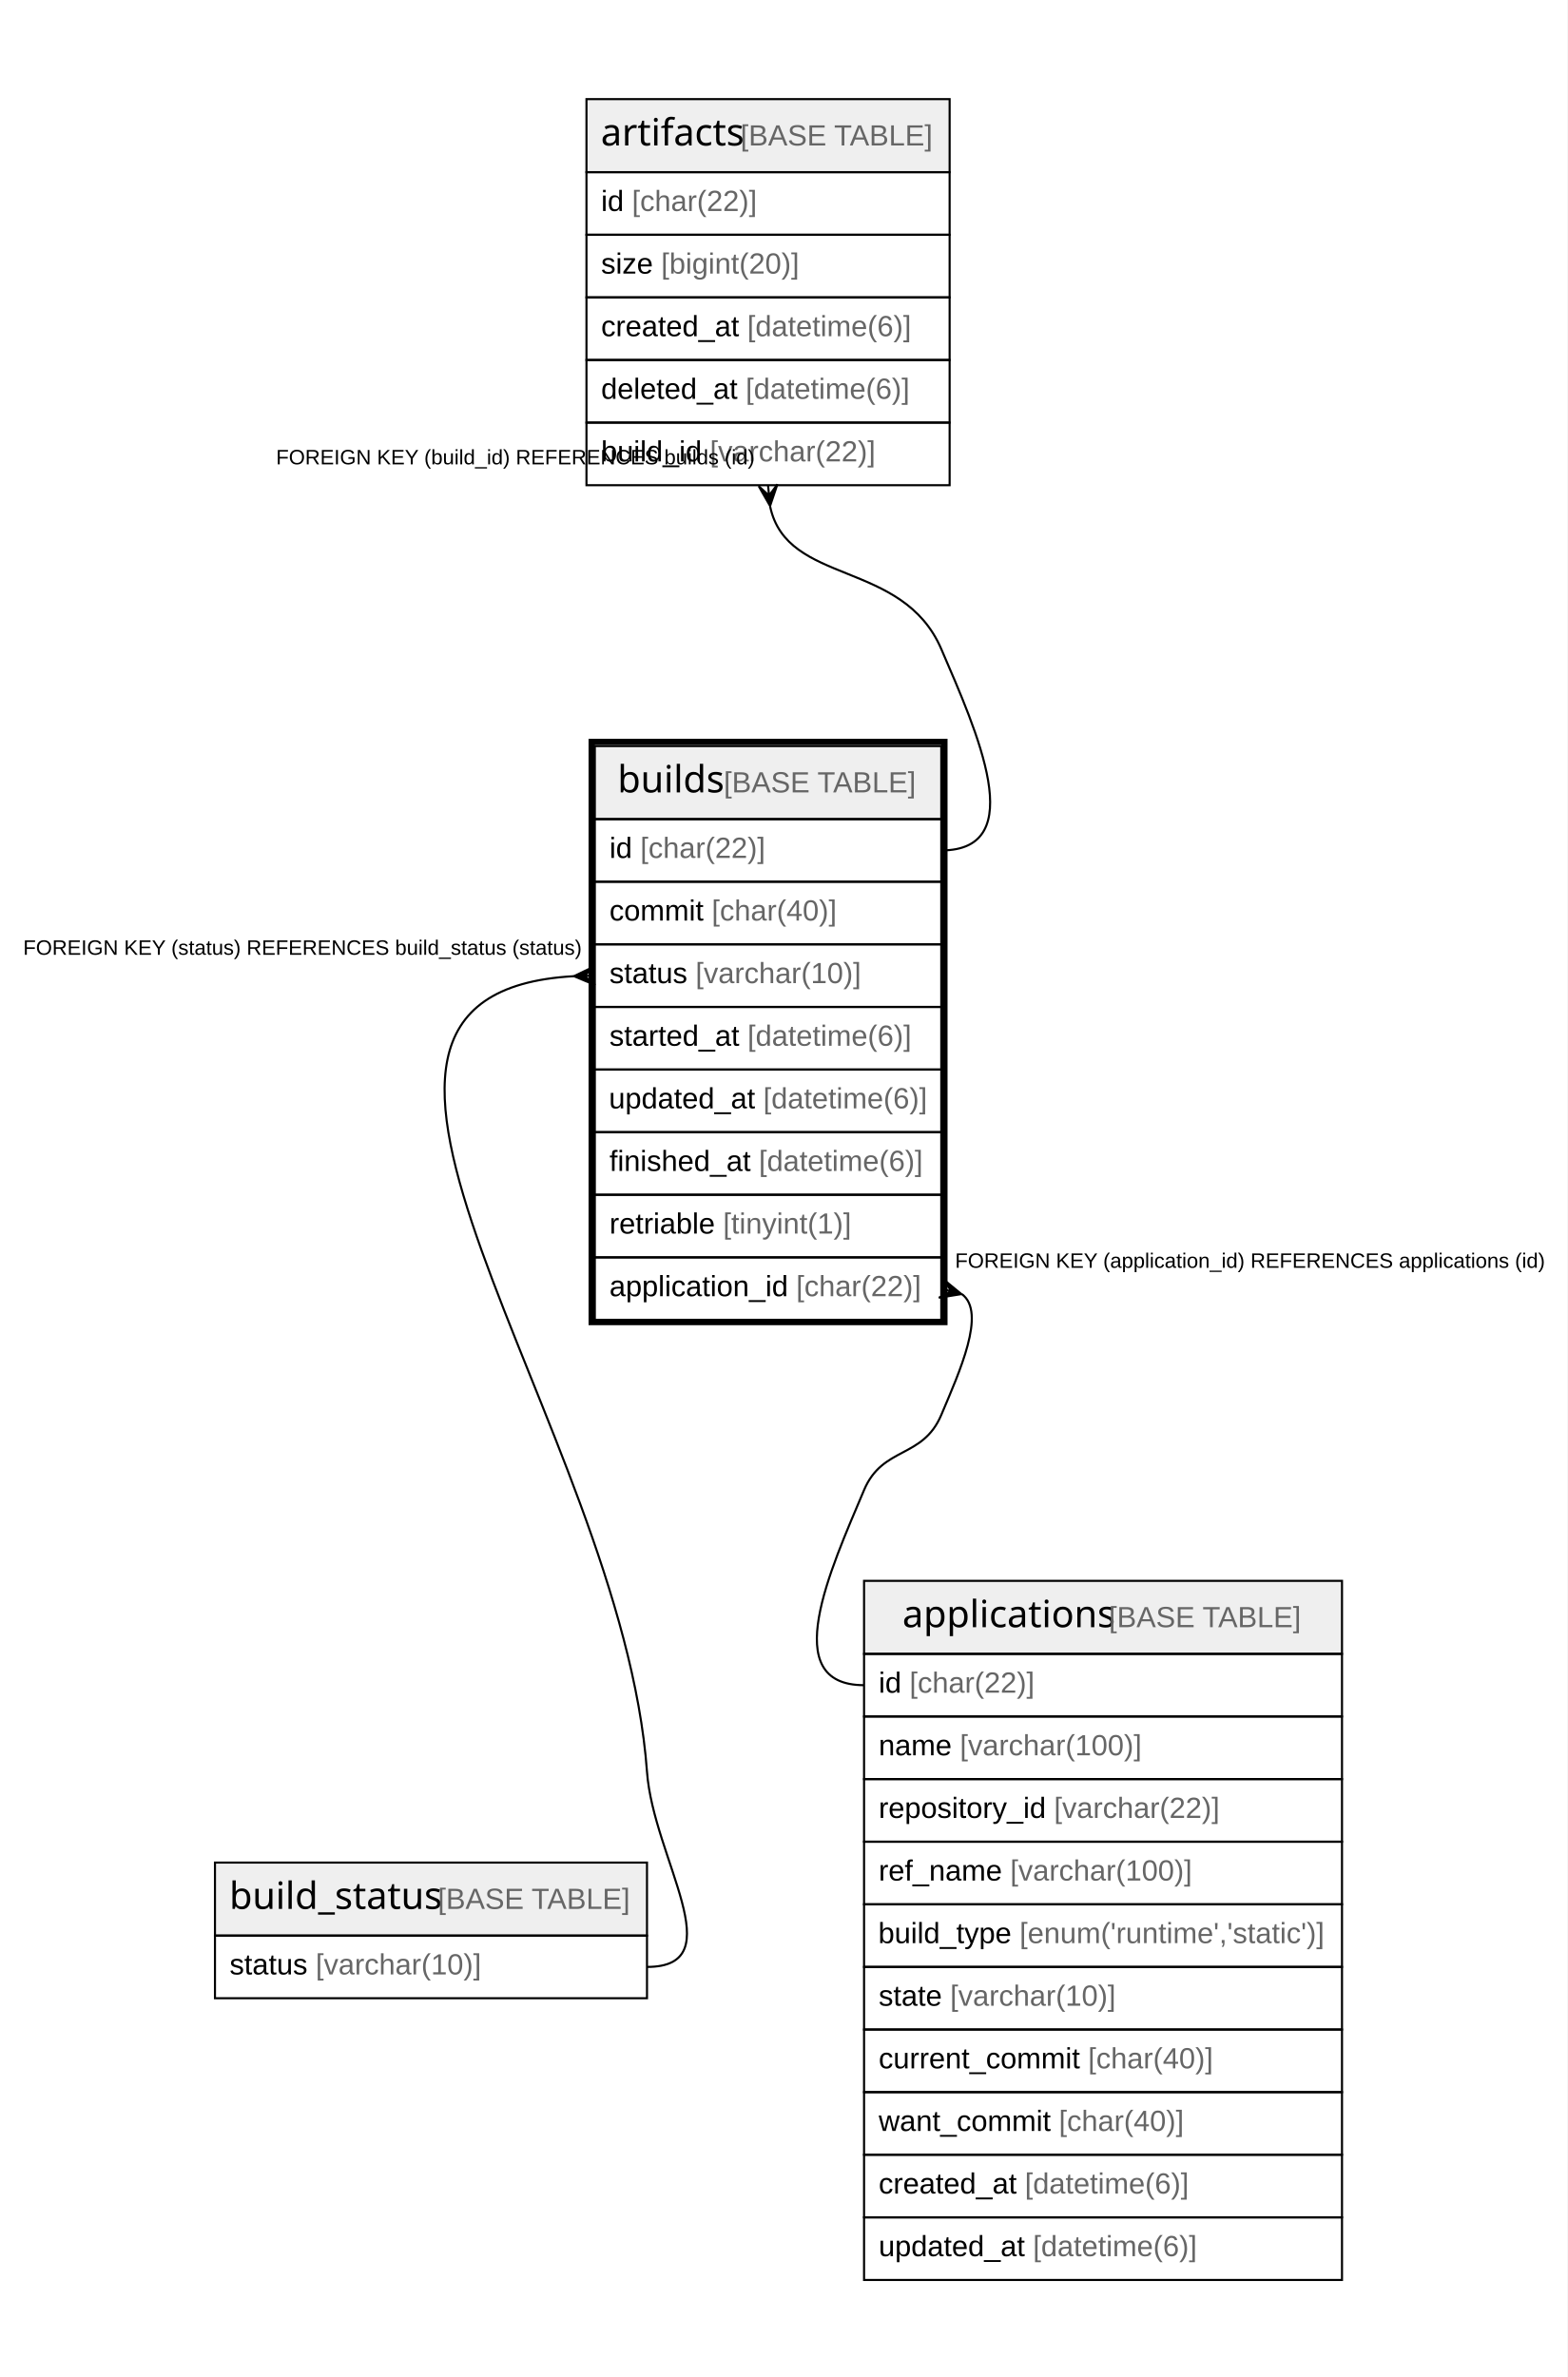
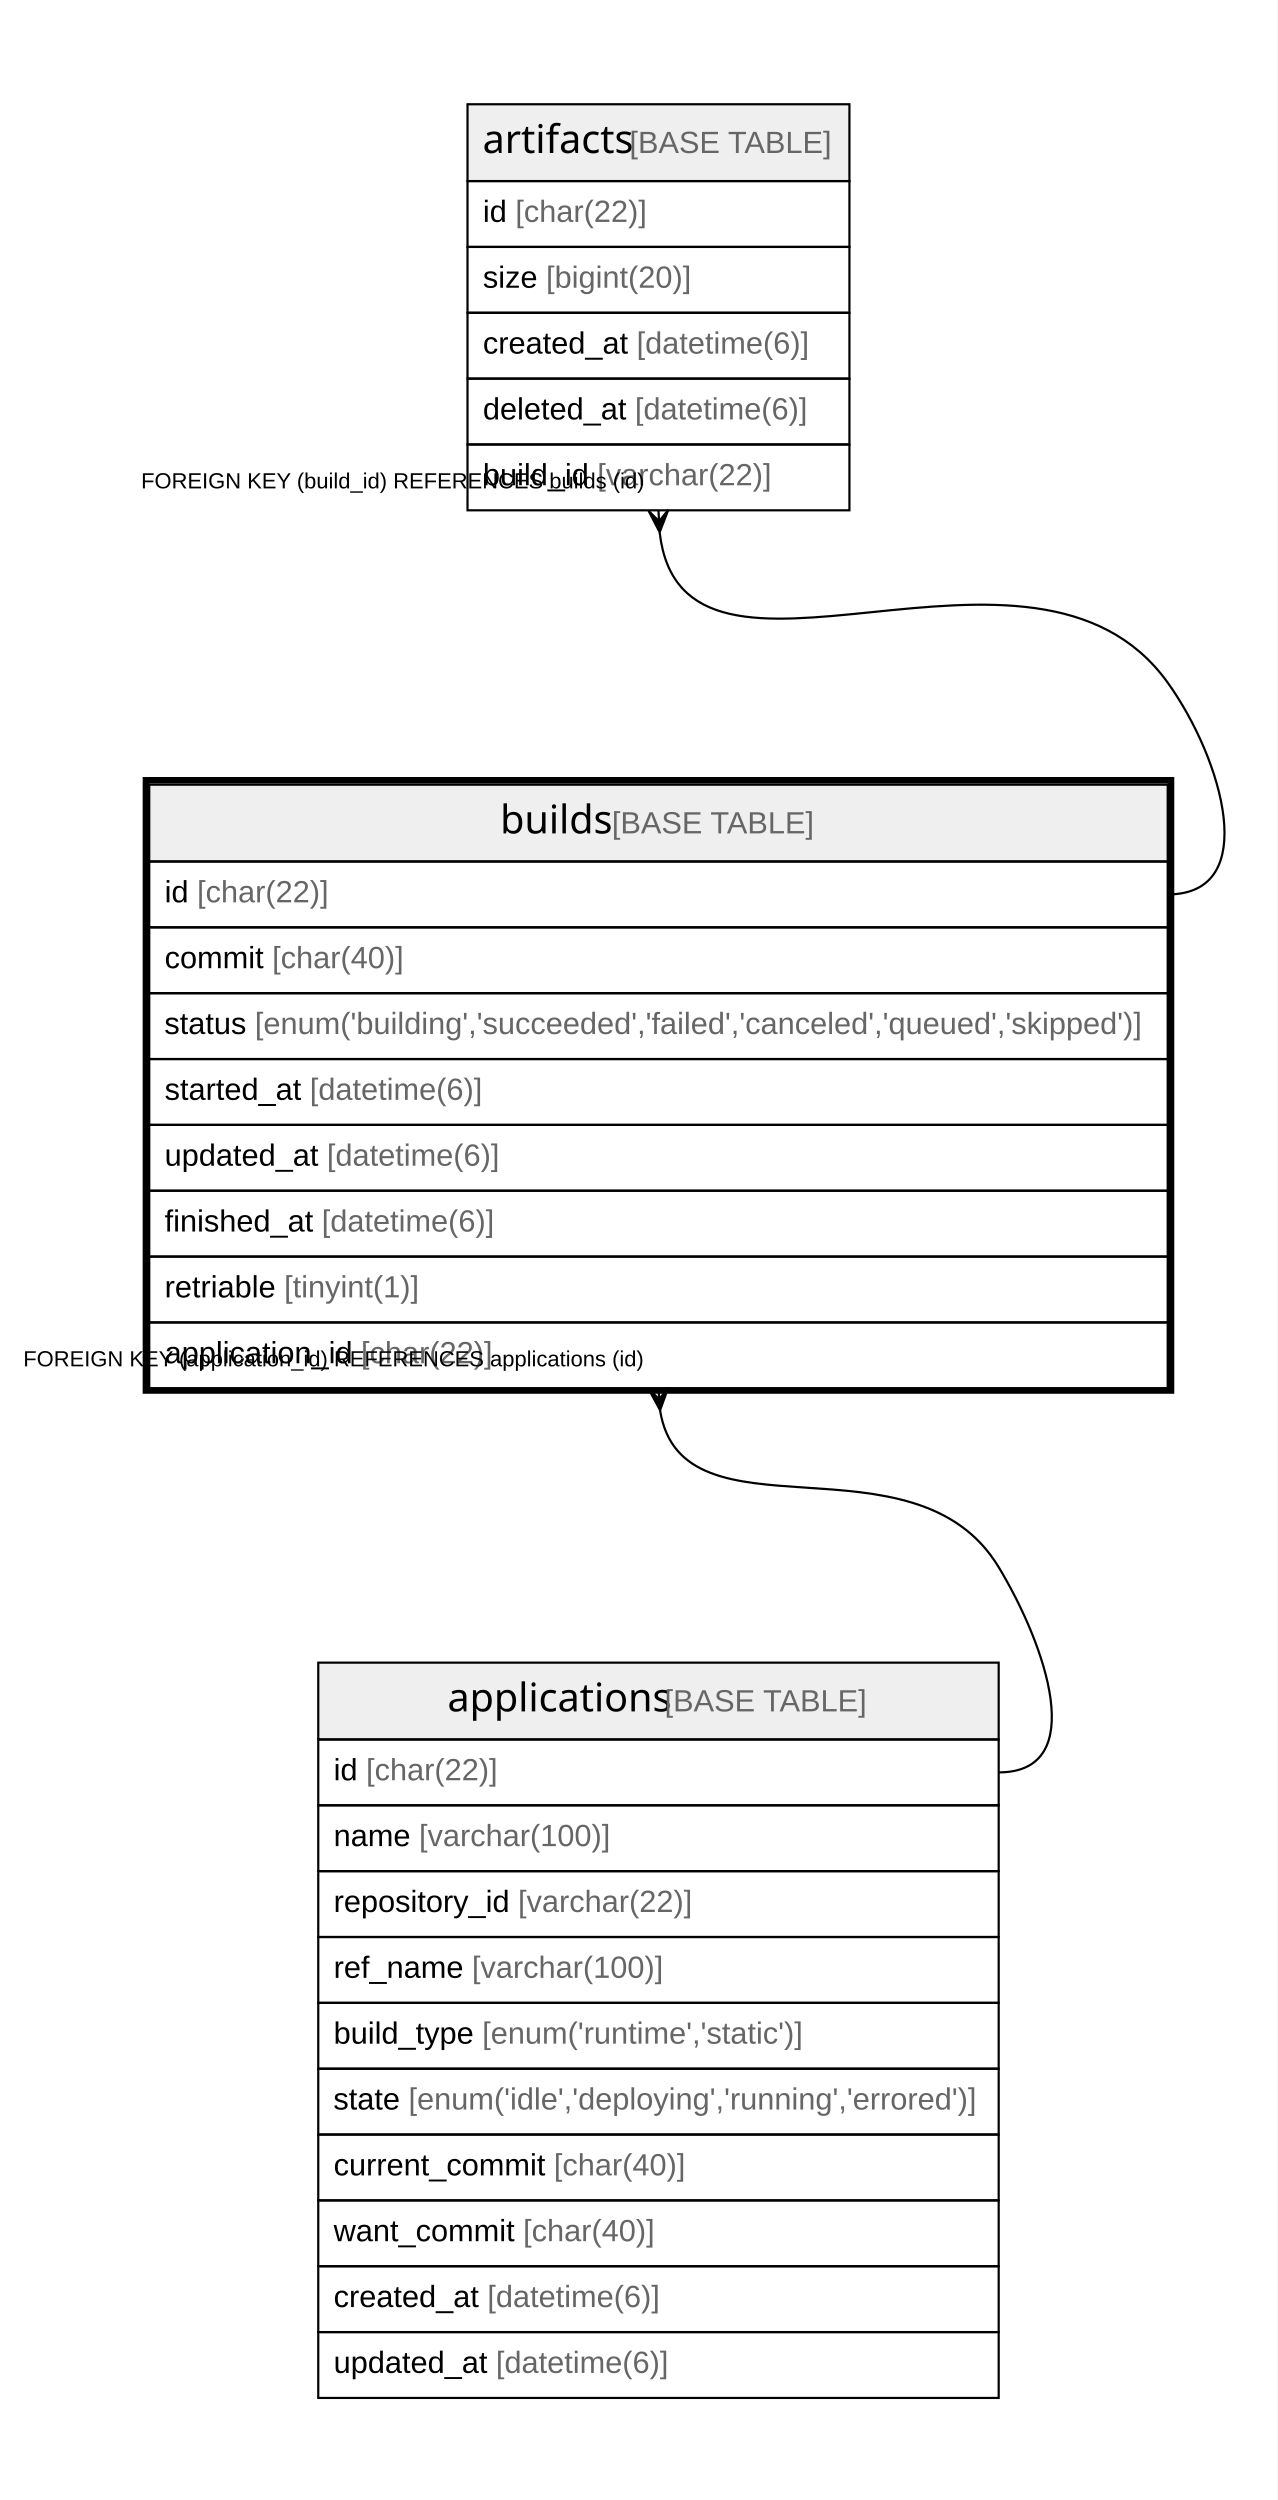
- <svg xmlns="http://www.w3.org/2000/svg" width="751pt" height="1139pt" viewBox="0.00 0.00 751.00 1139.00">
+ <svg xmlns="http://www.w3.org/2000/svg" width="582pt" height="1139pt" viewBox="0.00 0.00 582.00 1139.00">
  <g id="graph0" class="graph" transform="scale(1 1) rotate(0) translate(4 1135)">
-     <polygon fill="#ffffff" stroke="transparent" points="-4,4 -4,-1135 747,-1135 747,4 -4,4" />
+     <polygon fill="#ffffff" stroke="transparent" points="-4,4 -4,-1135 578,-1135 578,4 -4,4" />
    <g id="node1" class="node">
-       <polygon fill="#efefef" stroke="transparent" points="281,-742.5 281,-777.5 447,-777.5 447,-742.5 281,-742.5" />
-       <polygon fill="none" stroke="#000000" points="281,-742.5 281,-777.5 447,-777.5 447,-742.5 281,-742.5" />
-       <text text-anchor="start" x="291.87" y="-755.3" font-family="Arial Bold" font-size="18.00" fill="#000000">builds</text>
-       <text text-anchor="start" x="338.877" y="-755.3" font-family="Arial" font-size="14.00" fill="#000000"> </text>
-       <text text-anchor="start" x="342.767" y="-755.3" font-family="Arial" font-size="14.00" fill="#666666">[BASE TABLE]</text>
-       <polygon fill="none" stroke="#000000" points="281,-712.5 281,-742.5 447,-742.5 447,-712.5 281,-712.5" />
-       <text text-anchor="start" x="288" y="-723.9" font-family="Arial" font-size="14.00" fill="#000000">id </text>
-       <text text-anchor="start" x="302.78" y="-723.9" font-family="Arial" font-size="14.00" fill="#666666">[char(22)]</text>
-       <polygon fill="none" stroke="#000000" points="281,-682.5 281,-712.5 447,-712.5 447,-682.5 281,-682.5" />
-       <text text-anchor="start" x="288" y="-693.9" font-family="Arial" font-size="14.00" fill="#000000">commit </text>
-       <text text-anchor="start" x="336.992" y="-693.9" font-family="Arial" font-size="14.00" fill="#666666">[char(40)]</text>
-       <polygon fill="none" stroke="#000000" points="281,-652.5 281,-682.5 447,-682.5 447,-652.5 281,-652.5" />
-       <text text-anchor="start" x="288" y="-663.9" font-family="Arial" font-size="14.00" fill="#000000">status </text>
-       <text text-anchor="start" x="329.237" y="-663.9" font-family="Arial" font-size="14.00" fill="#666666">[varchar(10)]</text>
-       <polygon fill="none" stroke="#000000" points="281,-622.5 281,-652.5 447,-652.5 447,-622.5 281,-622.5" />
-       <text text-anchor="start" x="288" y="-633.9" font-family="Arial" font-size="14.00" fill="#000000">started_at </text>
-       <text text-anchor="start" x="354.136" y="-633.9" font-family="Arial" font-size="14.00" fill="#666666">[datetime(6)]</text>
-       <polygon fill="none" stroke="#000000" points="281,-592.5 281,-622.5 447,-622.5 447,-592.5 281,-592.5" />
-       <text text-anchor="start" x="287.752" y="-603.9" font-family="Arial" font-size="14.00" fill="#000000">updated_at </text>
-       <text text-anchor="start" x="361.684" y="-603.9" font-family="Arial" font-size="14.00" fill="#666666">[datetime(6)]</text>
-       <polygon fill="none" stroke="#000000" points="281,-562.5 281,-592.5 447,-592.5 447,-562.5 281,-562.5" />
-       <text text-anchor="start" x="288" y="-573.9" font-family="Arial" font-size="14.00" fill="#000000">finished_at </text>
-       <text text-anchor="start" x="359.581" y="-573.9" font-family="Arial" font-size="14.00" fill="#666666">[datetime(6)]</text>
-       <polygon fill="none" stroke="#000000" points="281,-532.5 281,-562.5 447,-562.5 447,-532.5 281,-532.5" />
-       <text text-anchor="start" x="288" y="-543.9" font-family="Arial" font-size="14.00" fill="#000000">retriable </text>
-       <text text-anchor="start" x="342.446" y="-543.9" font-family="Arial" font-size="14.00" fill="#666666">[tinyint(1)]</text>
-       <polygon fill="none" stroke="#000000" points="281,-502.5 281,-532.5 447,-532.5 447,-502.5 281,-502.5" />
-       <text text-anchor="start" x="288" y="-513.9" font-family="Arial" font-size="14.00" fill="#000000">application_id </text>
-       <text text-anchor="start" x="377.468" y="-513.9" font-family="Arial" font-size="14.00" fill="#666666">[char(22)]</text>
-       <polygon fill="none" stroke="#000000" stroke-width="3" points="279.5,-501.5 279.5,-779.5 448.5,-779.5 448.5,-501.5 279.5,-501.5" />
+       <polygon fill="#efefef" stroke="transparent" points="64,-742.5 64,-777.5 528,-777.5 528,-742.5 64,-742.5" />
+       <polygon fill="none" stroke="#000000" points="64,-742.5 64,-777.5 528,-777.5 528,-742.5 64,-742.5" />
+       <text text-anchor="start" x="223.87" y="-755.3" font-family="Arial Bold" font-size="18.00" fill="#000000">builds</text>
+       <text text-anchor="start" x="270.877" y="-755.3" font-family="Arial" font-size="14.00" fill="#000000"> </text>
+       <text text-anchor="start" x="274.767" y="-755.3" font-family="Arial" font-size="14.00" fill="#666666">[BASE TABLE]</text>
+       <polygon fill="none" stroke="#000000" points="64,-712.5 64,-742.5 528,-742.5 528,-712.5 64,-712.5" />
+       <text text-anchor="start" x="71" y="-723.9" font-family="Arial" font-size="14.00" fill="#000000">id </text>
+       <text text-anchor="start" x="85.78" y="-723.9" font-family="Arial" font-size="14.00" fill="#666666">[char(22)]</text>
+       <polygon fill="none" stroke="#000000" points="64,-682.5 64,-712.5 528,-712.5 528,-682.5 64,-682.5" />
+       <text text-anchor="start" x="71" y="-693.9" font-family="Arial" font-size="14.00" fill="#000000">commit </text>
+       <text text-anchor="start" x="119.992" y="-693.9" font-family="Arial" font-size="14.00" fill="#666666">[char(40)]</text>
+       <polygon fill="none" stroke="#000000" points="64,-652.5 64,-682.5 528,-682.5 528,-652.5 64,-652.5" />
+       <text text-anchor="start" x="70.878" y="-663.9" font-family="Arial" font-size="14.00" fill="#000000">status </text>
+       <text text-anchor="start" x="112.115" y="-663.9" font-family="Arial" font-size="14.00" fill="#666666">[enum('building','succeeded','failed','canceled','queued','skipped')]</text>
+       <polygon fill="none" stroke="#000000" points="64,-622.5 64,-652.5 528,-652.5 528,-622.5 64,-622.5" />
+       <text text-anchor="start" x="71" y="-633.9" font-family="Arial" font-size="14.00" fill="#000000">started_at </text>
+       <text text-anchor="start" x="137.136" y="-633.9" font-family="Arial" font-size="14.00" fill="#666666">[datetime(6)]</text>
+       <polygon fill="none" stroke="#000000" points="64,-592.5 64,-622.5 528,-622.5 528,-592.5 64,-592.5" />
+       <text text-anchor="start" x="71" y="-603.9" font-family="Arial" font-size="14.00" fill="#000000">updated_at </text>
+       <text text-anchor="start" x="144.933" y="-603.9" font-family="Arial" font-size="14.00" fill="#666666">[datetime(6)]</text>
+       <polygon fill="none" stroke="#000000" points="64,-562.5 64,-592.5 528,-592.5 528,-562.5 64,-562.5" />
+       <text text-anchor="start" x="71" y="-573.9" font-family="Arial" font-size="14.00" fill="#000000">finished_at </text>
+       <text text-anchor="start" x="142.581" y="-573.9" font-family="Arial" font-size="14.00" fill="#666666">[datetime(6)]</text>
+       <polygon fill="none" stroke="#000000" points="64,-532.5 64,-562.5 528,-562.5 528,-532.5 64,-532.5" />
+       <text text-anchor="start" x="71" y="-543.9" font-family="Arial" font-size="14.00" fill="#000000">retriable </text>
+       <text text-anchor="start" x="125.446" y="-543.9" font-family="Arial" font-size="14.00" fill="#666666">[tinyint(1)]</text>
+       <polygon fill="none" stroke="#000000" points="64,-502.5 64,-532.5 528,-532.5 528,-502.5 64,-502.5" />
+       <text text-anchor="start" x="71" y="-513.9" font-family="Arial" font-size="14.00" fill="#000000">application_id </text>
+       <text text-anchor="start" x="160.468" y="-513.9" font-family="Arial" font-size="14.00" fill="#666666">[char(22)]</text>
+       <polygon fill="none" stroke="#000000" stroke-width="3" points="62.5,-501.5 62.5,-779.5 529.5,-779.5 529.5,-501.5 62.5,-501.5" />
    </g>
    <g id="node3" class="node">
-       <polygon fill="#efefef" stroke="transparent" points="99,-207.5 99,-242.5 306,-242.5 306,-207.5 99,-207.5" />
-       <polygon fill="none" stroke="#000000" points="99,-207.5 99,-242.5 306,-242.5 306,-207.5 99,-207.5" />
-       <text text-anchor="start" x="105.858" y="-220.3" font-family="Arial Bold" font-size="18.00" fill="#000000">build_status</text>
-       <text text-anchor="start" x="201.888" y="-220.3" font-family="Arial" font-size="14.00" fill="#000000"> </text>
-       <text text-anchor="start" x="205.779" y="-220.3" font-family="Arial" font-size="14.00" fill="#666666">[BASE TABLE]</text>
-       <polygon fill="none" stroke="#000000" points="99,-177.5 99,-207.5 306,-207.5 306,-177.5 99,-177.5" />
-       <text text-anchor="start" x="106" y="-188.9" font-family="Arial" font-size="14.00" fill="#000000">status </text>
-       <text text-anchor="start" x="147.237" y="-188.9" font-family="Arial" font-size="14.00" fill="#666666">[varchar(10)]</text>
+       <polygon fill="#efefef" stroke="transparent" points="141,-342.5 141,-377.5 451,-377.5 451,-342.5 141,-342.5" />
+       <polygon fill="none" stroke="#000000" points="141,-342.5 141,-377.5 451,-377.5 451,-342.5 141,-342.5" />
+       <text text-anchor="start" x="199.862" y="-355.3" font-family="Arial Bold" font-size="18.00" fill="#000000">applications</text>
+       <text text-anchor="start" x="294.884" y="-355.3" font-family="Arial" font-size="14.00" fill="#000000"> </text>
+       <text text-anchor="start" x="298.775" y="-355.3" font-family="Arial" font-size="14.00" fill="#666666">[BASE TABLE]</text>
+       <polygon fill="none" stroke="#000000" points="141,-312.5 141,-342.5 451,-342.5 451,-312.5 141,-312.5" />
+       <text text-anchor="start" x="148" y="-323.9" font-family="Arial" font-size="14.00" fill="#000000">id </text>
+       <text text-anchor="start" x="162.78" y="-323.9" font-family="Arial" font-size="14.00" fill="#666666">[char(22)]</text>
+       <polygon fill="none" stroke="#000000" points="141,-282.5 141,-312.5 451,-312.5 451,-282.5 141,-282.5" />
+       <text text-anchor="start" x="148" y="-293.9" font-family="Arial" font-size="14.00" fill="#000000">name </text>
+       <text text-anchor="start" x="186.899" y="-293.9" font-family="Arial" font-size="14.00" fill="#666666">[varchar(100)]</text>
+       <polygon fill="none" stroke="#000000" points="141,-252.5 141,-282.5 451,-282.5 451,-252.5 141,-252.5" />
+       <text text-anchor="start" x="148" y="-263.9" font-family="Arial" font-size="14.00" fill="#000000">repository_id </text>
+       <text text-anchor="start" x="232.011" y="-263.9" font-family="Arial" font-size="14.00" fill="#666666">[varchar(22)]</text>
+       <polygon fill="none" stroke="#000000" points="141,-222.5 141,-252.5 451,-252.5 451,-222.5 141,-222.5" />
+       <text text-anchor="start" x="148" y="-233.9" font-family="Arial" font-size="14.00" fill="#000000">ref_name </text>
+       <text text-anchor="start" x="211.015" y="-233.9" font-family="Arial" font-size="14.00" fill="#666666">[varchar(100)]</text>
+       <polygon fill="none" stroke="#000000" points="141,-192.5 141,-222.5 451,-222.5 451,-192.5 141,-192.5" />
+       <text text-anchor="start" x="148" y="-203.9" font-family="Arial" font-size="14.00" fill="#000000">build_type </text>
+       <text text-anchor="start" x="215.69" y="-203.9" font-family="Arial" font-size="14.00" fill="#666666">[enum('runtime','static')]</text>
+       <polygon fill="none" stroke="#000000" points="141,-162.5 141,-192.5 451,-192.5 451,-162.5 141,-162.5" />
+       <text text-anchor="start" x="147.88" y="-173.9" font-family="Arial" font-size="14.00" fill="#000000">state </text>
+       <text text-anchor="start" x="182.117" y="-173.9" font-family="Arial" font-size="14.00" fill="#666666">[enum('idle','deploying','running','errored')]</text>
+       <polygon fill="none" stroke="#000000" points="141,-132.5 141,-162.5 451,-162.5 451,-132.5 141,-132.5" />
+       <text text-anchor="start" x="148" y="-143.9" font-family="Arial" font-size="14.00" fill="#000000">current_commit </text>
+       <text text-anchor="start" x="248.334" y="-143.9" font-family="Arial" font-size="14.00" fill="#666666">[char(40)]</text>
+       <polygon fill="none" stroke="#000000" points="141,-102.5 141,-132.5 451,-132.5 451,-102.5 141,-102.5" />
+       <text text-anchor="start" x="148" y="-113.9" font-family="Arial" font-size="14.00" fill="#000000">want_commit </text>
+       <text text-anchor="start" x="234.337" y="-113.9" font-family="Arial" font-size="14.00" fill="#666666">[char(40)]</text>
+       <polygon fill="none" stroke="#000000" points="141,-72.5 141,-102.5 451,-102.5 451,-72.5 141,-72.5" />
+       <text text-anchor="start" x="148" y="-83.9" font-family="Arial" font-size="14.00" fill="#000000">created_at </text>
+       <text text-anchor="start" x="218.028" y="-83.9" font-family="Arial" font-size="14.00" fill="#666666">[datetime(6)]</text>
+       <polygon fill="none" stroke="#000000" points="141,-42.5 141,-72.5 451,-72.5 451,-42.5 141,-42.5" />
+       <text text-anchor="start" x="148" y="-53.9" font-family="Arial" font-size="14.00" fill="#000000">updated_at </text>
+       <text text-anchor="start" x="221.933" y="-53.9" font-family="Arial" font-size="14.00" fill="#666666">[datetime(6)]</text>
    </g>
    <g id="edge2" class="edge">
-       <path fill="none" stroke="#000000" d="M270.986,-667.235C118.499,-658.821 293.93,-451.996 306,-286 309.014,-244.554 347.556,-192.5 306,-192.5" />
-       <polygon fill="#000000" stroke="#000000" points="271.003,-667.235 280.881,-671.998 276.002,-667.367 281,-667.5 281,-667.5 281,-667.5 276.002,-667.367 281.119,-663.002 271.003,-667.235 271.003,-667.235" />
-       <text text-anchor="start" x="7.098" y="-677.5" font-family="Arial" font-size="10.00" fill="#000000">FOREIGN KEY (status) REFERENCES build_status (status)</text>
-     </g>
-     <g id="node4" class="node">
-       <polygon fill="#efefef" stroke="transparent" points="410,-342.5 410,-377.5 639,-377.5 639,-342.5 410,-342.5" />
-       <polygon fill="none" stroke="#000000" points="410,-342.5 410,-377.5 639,-377.5 639,-342.5 410,-342.5" />
-       <text text-anchor="start" x="428.362" y="-355.3" font-family="Arial Bold" font-size="18.00" fill="#000000">applications</text>
-       <text text-anchor="start" x="523.384" y="-355.3" font-family="Arial" font-size="14.00" fill="#000000"> </text>
-       <text text-anchor="start" x="527.275" y="-355.3" font-family="Arial" font-size="14.00" fill="#666666">[BASE TABLE]</text>
-       <polygon fill="none" stroke="#000000" points="410,-312.5 410,-342.5 639,-342.5 639,-312.5 410,-312.5" />
-       <text text-anchor="start" x="417" y="-323.9" font-family="Arial" font-size="14.00" fill="#000000">id </text>
-       <text text-anchor="start" x="431.78" y="-323.9" font-family="Arial" font-size="14.00" fill="#666666">[char(22)]</text>
-       <polygon fill="none" stroke="#000000" points="410,-282.5 410,-312.5 639,-312.5 639,-282.5 410,-282.5" />
-       <text text-anchor="start" x="417" y="-293.9" font-family="Arial" font-size="14.00" fill="#000000">name </text>
-       <text text-anchor="start" x="455.899" y="-293.9" font-family="Arial" font-size="14.00" fill="#666666">[varchar(100)]</text>
-       <polygon fill="none" stroke="#000000" points="410,-252.5 410,-282.5 639,-282.5 639,-252.5 410,-252.5" />
-       <text text-anchor="start" x="417" y="-263.9" font-family="Arial" font-size="14.00" fill="#000000">repository_id </text>
-       <text text-anchor="start" x="501.011" y="-263.9" font-family="Arial" font-size="14.00" fill="#666666">[varchar(22)]</text>
-       <polygon fill="none" stroke="#000000" points="410,-222.5 410,-252.5 639,-252.5 639,-222.5 410,-222.5" />
-       <text text-anchor="start" x="417" y="-233.9" font-family="Arial" font-size="14.00" fill="#000000">ref_name </text>
-       <text text-anchor="start" x="480.015" y="-233.9" font-family="Arial" font-size="14.00" fill="#666666">[varchar(100)]</text>
-       <polygon fill="none" stroke="#000000" points="410,-192.5 410,-222.5 639,-222.5 639,-192.5 410,-192.5" />
-       <text text-anchor="start" x="416.801" y="-203.9" font-family="Arial" font-size="14.00" fill="#000000">build_type </text>
-       <text text-anchor="start" x="484.491" y="-203.9" font-family="Arial" font-size="14.00" fill="#666666">[enum('runtime','static')]</text>
-       <polygon fill="none" stroke="#000000" points="410,-162.5 410,-192.5 639,-192.5 639,-162.5 410,-162.5" />
-       <text text-anchor="start" x="417" y="-173.9" font-family="Arial" font-size="14.00" fill="#000000">state </text>
-       <text text-anchor="start" x="451.237" y="-173.9" font-family="Arial" font-size="14.00" fill="#666666">[varchar(10)]</text>
-       <polygon fill="none" stroke="#000000" points="410,-132.5 410,-162.5 639,-162.5 639,-132.5 410,-132.5" />
-       <text text-anchor="start" x="417" y="-143.9" font-family="Arial" font-size="14.00" fill="#000000">current_commit </text>
-       <text text-anchor="start" x="517.334" y="-143.9" font-family="Arial" font-size="14.00" fill="#666666">[char(40)]</text>
-       <polygon fill="none" stroke="#000000" points="410,-102.5 410,-132.5 639,-132.5 639,-102.5 410,-102.5" />
-       <text text-anchor="start" x="417" y="-113.9" font-family="Arial" font-size="14.00" fill="#000000">want_commit </text>
-       <text text-anchor="start" x="503.337" y="-113.9" font-family="Arial" font-size="14.00" fill="#666666">[char(40)]</text>
-       <polygon fill="none" stroke="#000000" points="410,-72.5 410,-102.5 639,-102.5 639,-72.5 410,-72.5" />
-       <text text-anchor="start" x="417" y="-83.9" font-family="Arial" font-size="14.00" fill="#000000">created_at </text>
-       <text text-anchor="start" x="487.028" y="-83.9" font-family="Arial" font-size="14.00" fill="#666666">[datetime(6)]</text>
-       <polygon fill="none" stroke="#000000" points="410,-42.5 410,-72.5 639,-72.5 639,-42.5 410,-42.5" />
-       <text text-anchor="start" x="417" y="-53.9" font-family="Arial" font-size="14.00" fill="#000000">updated_at </text>
-       <text text-anchor="start" x="490.933" y="-53.9" font-family="Arial" font-size="14.00" fill="#666666">[datetime(6)]</text>
-     </g>
-     <g id="edge3" class="edge">
-       <path fill="none" stroke="#000000" d="M456.954,-514.821C468.659,-506.071 455.744,-477.707 447,-457 438.075,-435.863 418.925,-442.137 410,-421 393.835,-382.717 368.444,-327.5 410,-327.5" />
-       <polygon fill="#000000" stroke="#000000" points="456.656,-514.901 445.83,-513.155 451.828,-516.201 447,-517.5 447,-517.5 447,-517.5 451.828,-516.201 448.17,-521.845 456.656,-514.901 456.656,-514.901" />
-       <text text-anchor="start" x="453.602" y="-527.5" font-family="Arial" font-size="10.00" fill="#000000">FOREIGN KEY (application_id) REFERENCES applications (id)</text>
+       <path fill="none" stroke="#000000" d="M296.737,-492.455C306.595,-430.286 412.646,-484.499 451,-421 472.485,-385.429 492.556,-327.5 451,-327.5" />
+       <polygon fill="#000000" stroke="#000000" points="296.732,-492.527 291.512,-502.171 296.366,-497.513 296,-502.5 296,-502.5 296,-502.5 296.366,-497.513 300.488,-502.829 296.732,-492.527 296.732,-492.527" />
+       <text text-anchor="start" x="6.602" y="-512.5" font-family="Arial" font-size="10.00" fill="#000000">FOREIGN KEY (application_id) REFERENCES applications (id)</text>
    </g>
    <g id="node2" class="node">
-       <polygon fill="#efefef" stroke="transparent" points="277,-1052.5 277,-1087.5 451,-1087.5 451,-1052.5 277,-1052.5" />
-       <polygon fill="none" stroke="#000000" points="277,-1052.5 277,-1087.5 451,-1087.5 451,-1052.5 277,-1052.5" />
-       <text text-anchor="start" x="283.87" y="-1065.3" font-family="Arial Bold" font-size="18.00" fill="#000000">artifacts</text>
-       <text text-anchor="start" x="346.876" y="-1065.3" font-family="Arial" font-size="14.00" fill="#000000"> </text>
-       <text text-anchor="start" x="350.766" y="-1065.3" font-family="Arial" font-size="14.00" fill="#666666">[BASE TABLE]</text>
-       <polygon fill="none" stroke="#000000" points="277,-1022.5 277,-1052.5 451,-1052.5 451,-1022.5 277,-1022.5" />
-       <text text-anchor="start" x="284" y="-1033.9" font-family="Arial" font-size="14.00" fill="#000000">id </text>
-       <text text-anchor="start" x="298.78" y="-1033.9" font-family="Arial" font-size="14.00" fill="#666666">[char(22)]</text>
-       <polygon fill="none" stroke="#000000" points="277,-992.5 277,-1022.5 451,-1022.5 451,-992.5 277,-992.5" />
-       <text text-anchor="start" x="284" y="-1003.9" font-family="Arial" font-size="14.00" fill="#000000">size </text>
-       <text text-anchor="start" x="312.78" y="-1003.9" font-family="Arial" font-size="14.00" fill="#666666">[bigint(20)]</text>
-       <polygon fill="none" stroke="#000000" points="277,-962.5 277,-992.5 451,-992.5 451,-962.5 277,-962.5" />
-       <text text-anchor="start" x="284" y="-973.9" font-family="Arial" font-size="14.00" fill="#000000">created_at </text>
-       <text text-anchor="start" x="354.028" y="-973.9" font-family="Arial" font-size="14.00" fill="#666666">[datetime(6)]</text>
-       <polygon fill="none" stroke="#000000" points="277,-932.5 277,-962.5 451,-962.5 451,-932.5 277,-932.5" />
-       <text text-anchor="start" x="284" y="-943.9" font-family="Arial" font-size="14.00" fill="#000000">deleted_at </text>
-       <text text-anchor="start" x="353.257" y="-943.9" font-family="Arial" font-size="14.00" fill="#666666">[datetime(6)]</text>
-       <polygon fill="none" stroke="#000000" points="277,-902.5 277,-932.5 451,-932.5 451,-902.5 277,-902.5" />
-       <text text-anchor="start" x="284" y="-913.9" font-family="Arial" font-size="14.00" fill="#000000">build_id </text>
-       <text text-anchor="start" x="336.123" y="-913.9" font-family="Arial" font-size="14.00" fill="#666666">[varchar(22)]</text>
+       <polygon fill="#efefef" stroke="transparent" points="209,-1052.5 209,-1087.5 383,-1087.5 383,-1052.5 209,-1052.5" />
+       <polygon fill="none" stroke="#000000" points="209,-1052.5 209,-1087.5 383,-1087.5 383,-1052.5 209,-1052.5" />
+       <text text-anchor="start" x="215.87" y="-1065.3" font-family="Arial Bold" font-size="18.00" fill="#000000">artifacts</text>
+       <text text-anchor="start" x="278.876" y="-1065.3" font-family="Arial" font-size="14.00" fill="#000000"> </text>
+       <text text-anchor="start" x="282.766" y="-1065.3" font-family="Arial" font-size="14.00" fill="#666666">[BASE TABLE]</text>
+       <polygon fill="none" stroke="#000000" points="209,-1022.5 209,-1052.5 383,-1052.5 383,-1022.5 209,-1022.5" />
+       <text text-anchor="start" x="216" y="-1033.9" font-family="Arial" font-size="14.00" fill="#000000">id </text>
+       <text text-anchor="start" x="230.78" y="-1033.9" font-family="Arial" font-size="14.00" fill="#666666">[char(22)]</text>
+       <polygon fill="none" stroke="#000000" points="209,-992.5 209,-1022.5 383,-1022.5 383,-992.5 209,-992.5" />
+       <text text-anchor="start" x="216" y="-1003.9" font-family="Arial" font-size="14.00" fill="#000000">size </text>
+       <text text-anchor="start" x="244.78" y="-1003.9" font-family="Arial" font-size="14.00" fill="#666666">[bigint(20)]</text>
+       <polygon fill="none" stroke="#000000" points="209,-962.5 209,-992.5 383,-992.5 383,-962.5 209,-962.5" />
+       <text text-anchor="start" x="216" y="-973.9" font-family="Arial" font-size="14.00" fill="#000000">created_at </text>
+       <text text-anchor="start" x="286.028" y="-973.9" font-family="Arial" font-size="14.00" fill="#666666">[datetime(6)]</text>
+       <polygon fill="none" stroke="#000000" points="209,-932.5 209,-962.5 383,-962.5 383,-932.5 209,-932.5" />
+       <text text-anchor="start" x="216" y="-943.9" font-family="Arial" font-size="14.00" fill="#000000">deleted_at </text>
+       <text text-anchor="start" x="285.257" y="-943.9" font-family="Arial" font-size="14.00" fill="#666666">[datetime(6)]</text>
+       <polygon fill="none" stroke="#000000" points="209,-902.5 209,-932.5 383,-932.5 383,-902.5 209,-902.5" />
+       <text text-anchor="start" x="216" y="-913.9" font-family="Arial" font-size="14.00" fill="#000000">build_id </text>
+       <text text-anchor="start" x="268.123" y="-913.9" font-family="Arial" font-size="14.00" fill="#666666">[varchar(22)]</text>
    </g>
    <g id="edge1" class="edge">
-       <path fill="none" stroke="#000000" d="M364.997,-892.291C373.103,-854.171 428.409,-867.173 447,-824 463.963,-784.608 489.889,-727.5 447,-727.5" />
-       <polygon fill="#000000" stroke="#000000" points="364.972,-892.547 359.521,-902.063 364.486,-897.524 364,-902.5 364,-902.5 364,-902.5 364.486,-897.524 368.479,-902.937 364.972,-892.547 364.972,-892.547" />
-       <text text-anchor="start" x="128.277" y="-912.5" font-family="Arial" font-size="10.00" fill="#000000">FOREIGN KEY (build_id) REFERENCES builds (id)</text>
+       <path fill="none" stroke="#000000" d="M296.547,-892.394C307.077,-801.307 466.659,-909.514 528,-824 552.999,-789.15 570.889,-727.5 528,-727.5" />
+       <polygon fill="#000000" stroke="#000000" points="296.541,-892.515 291.507,-902.256 296.271,-897.507 296,-902.5 296,-902.5 296,-902.5 296.271,-897.507 300.493,-902.744 296.541,-892.515 296.541,-892.515" />
+       <text text-anchor="start" x="60.277" y="-912.5" font-family="Arial" font-size="10.00" fill="#000000">FOREIGN KEY (build_id) REFERENCES builds (id)</text>
    </g>
  </g>
</svg>
